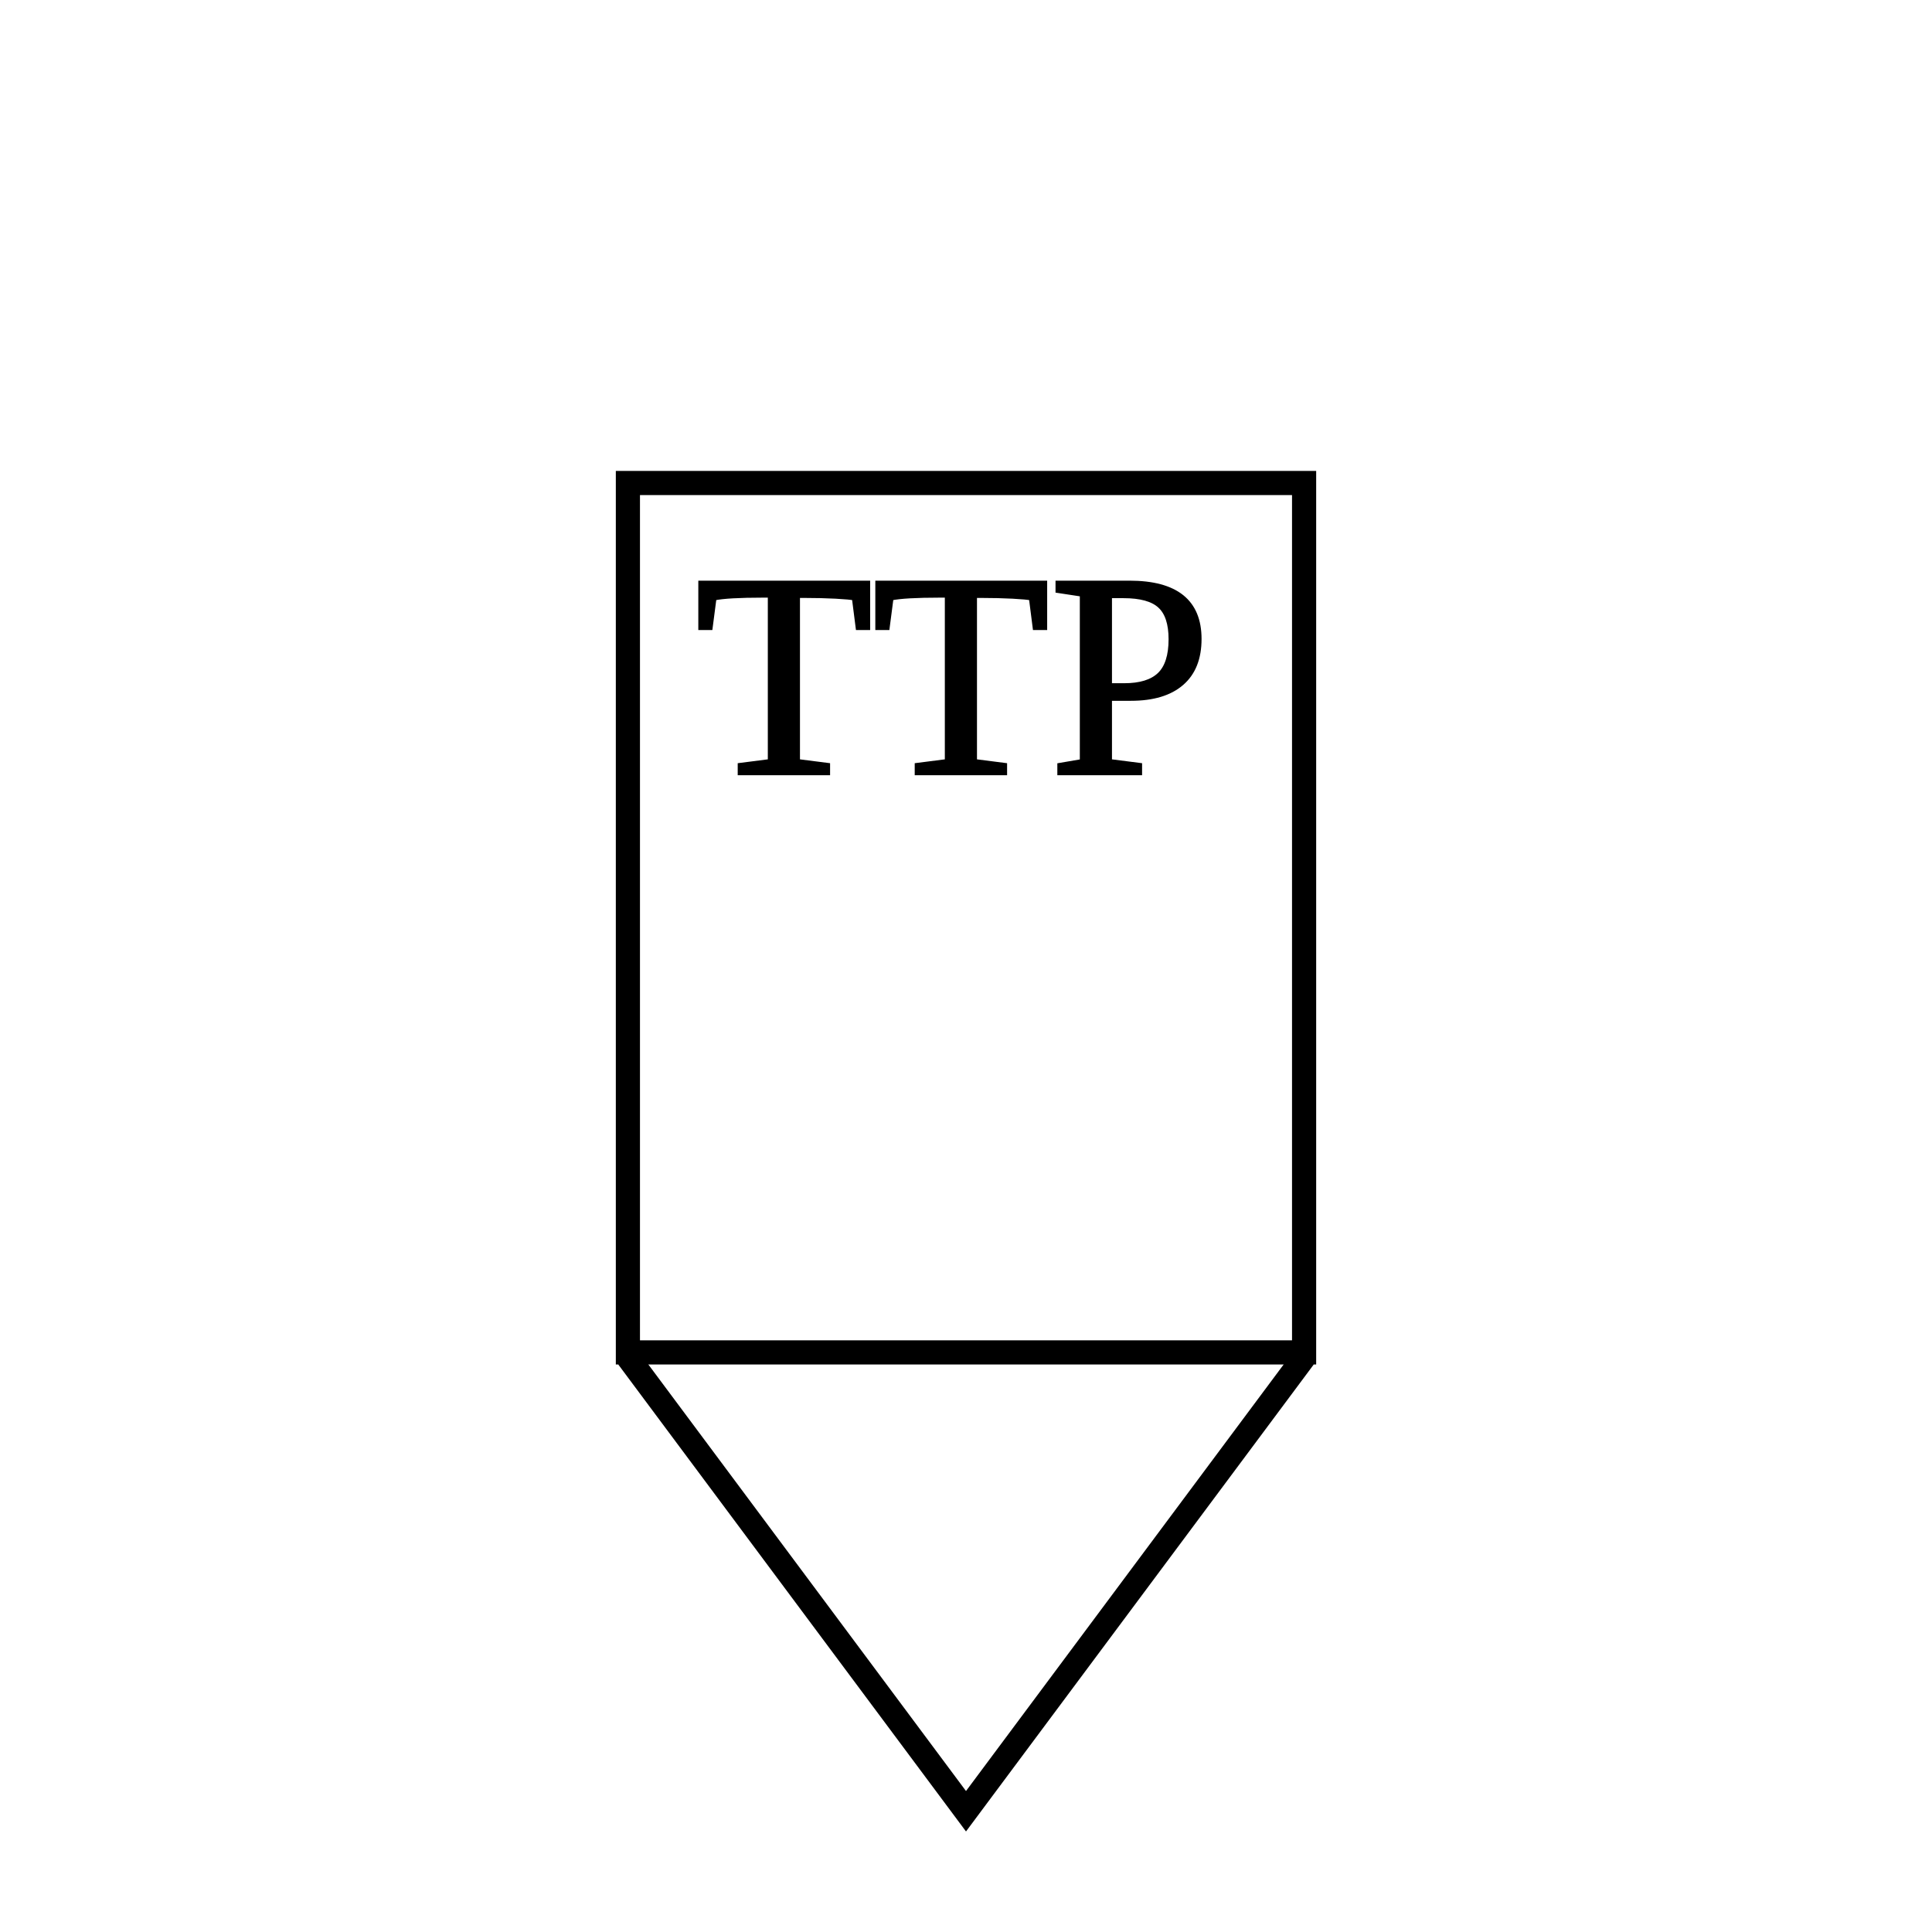
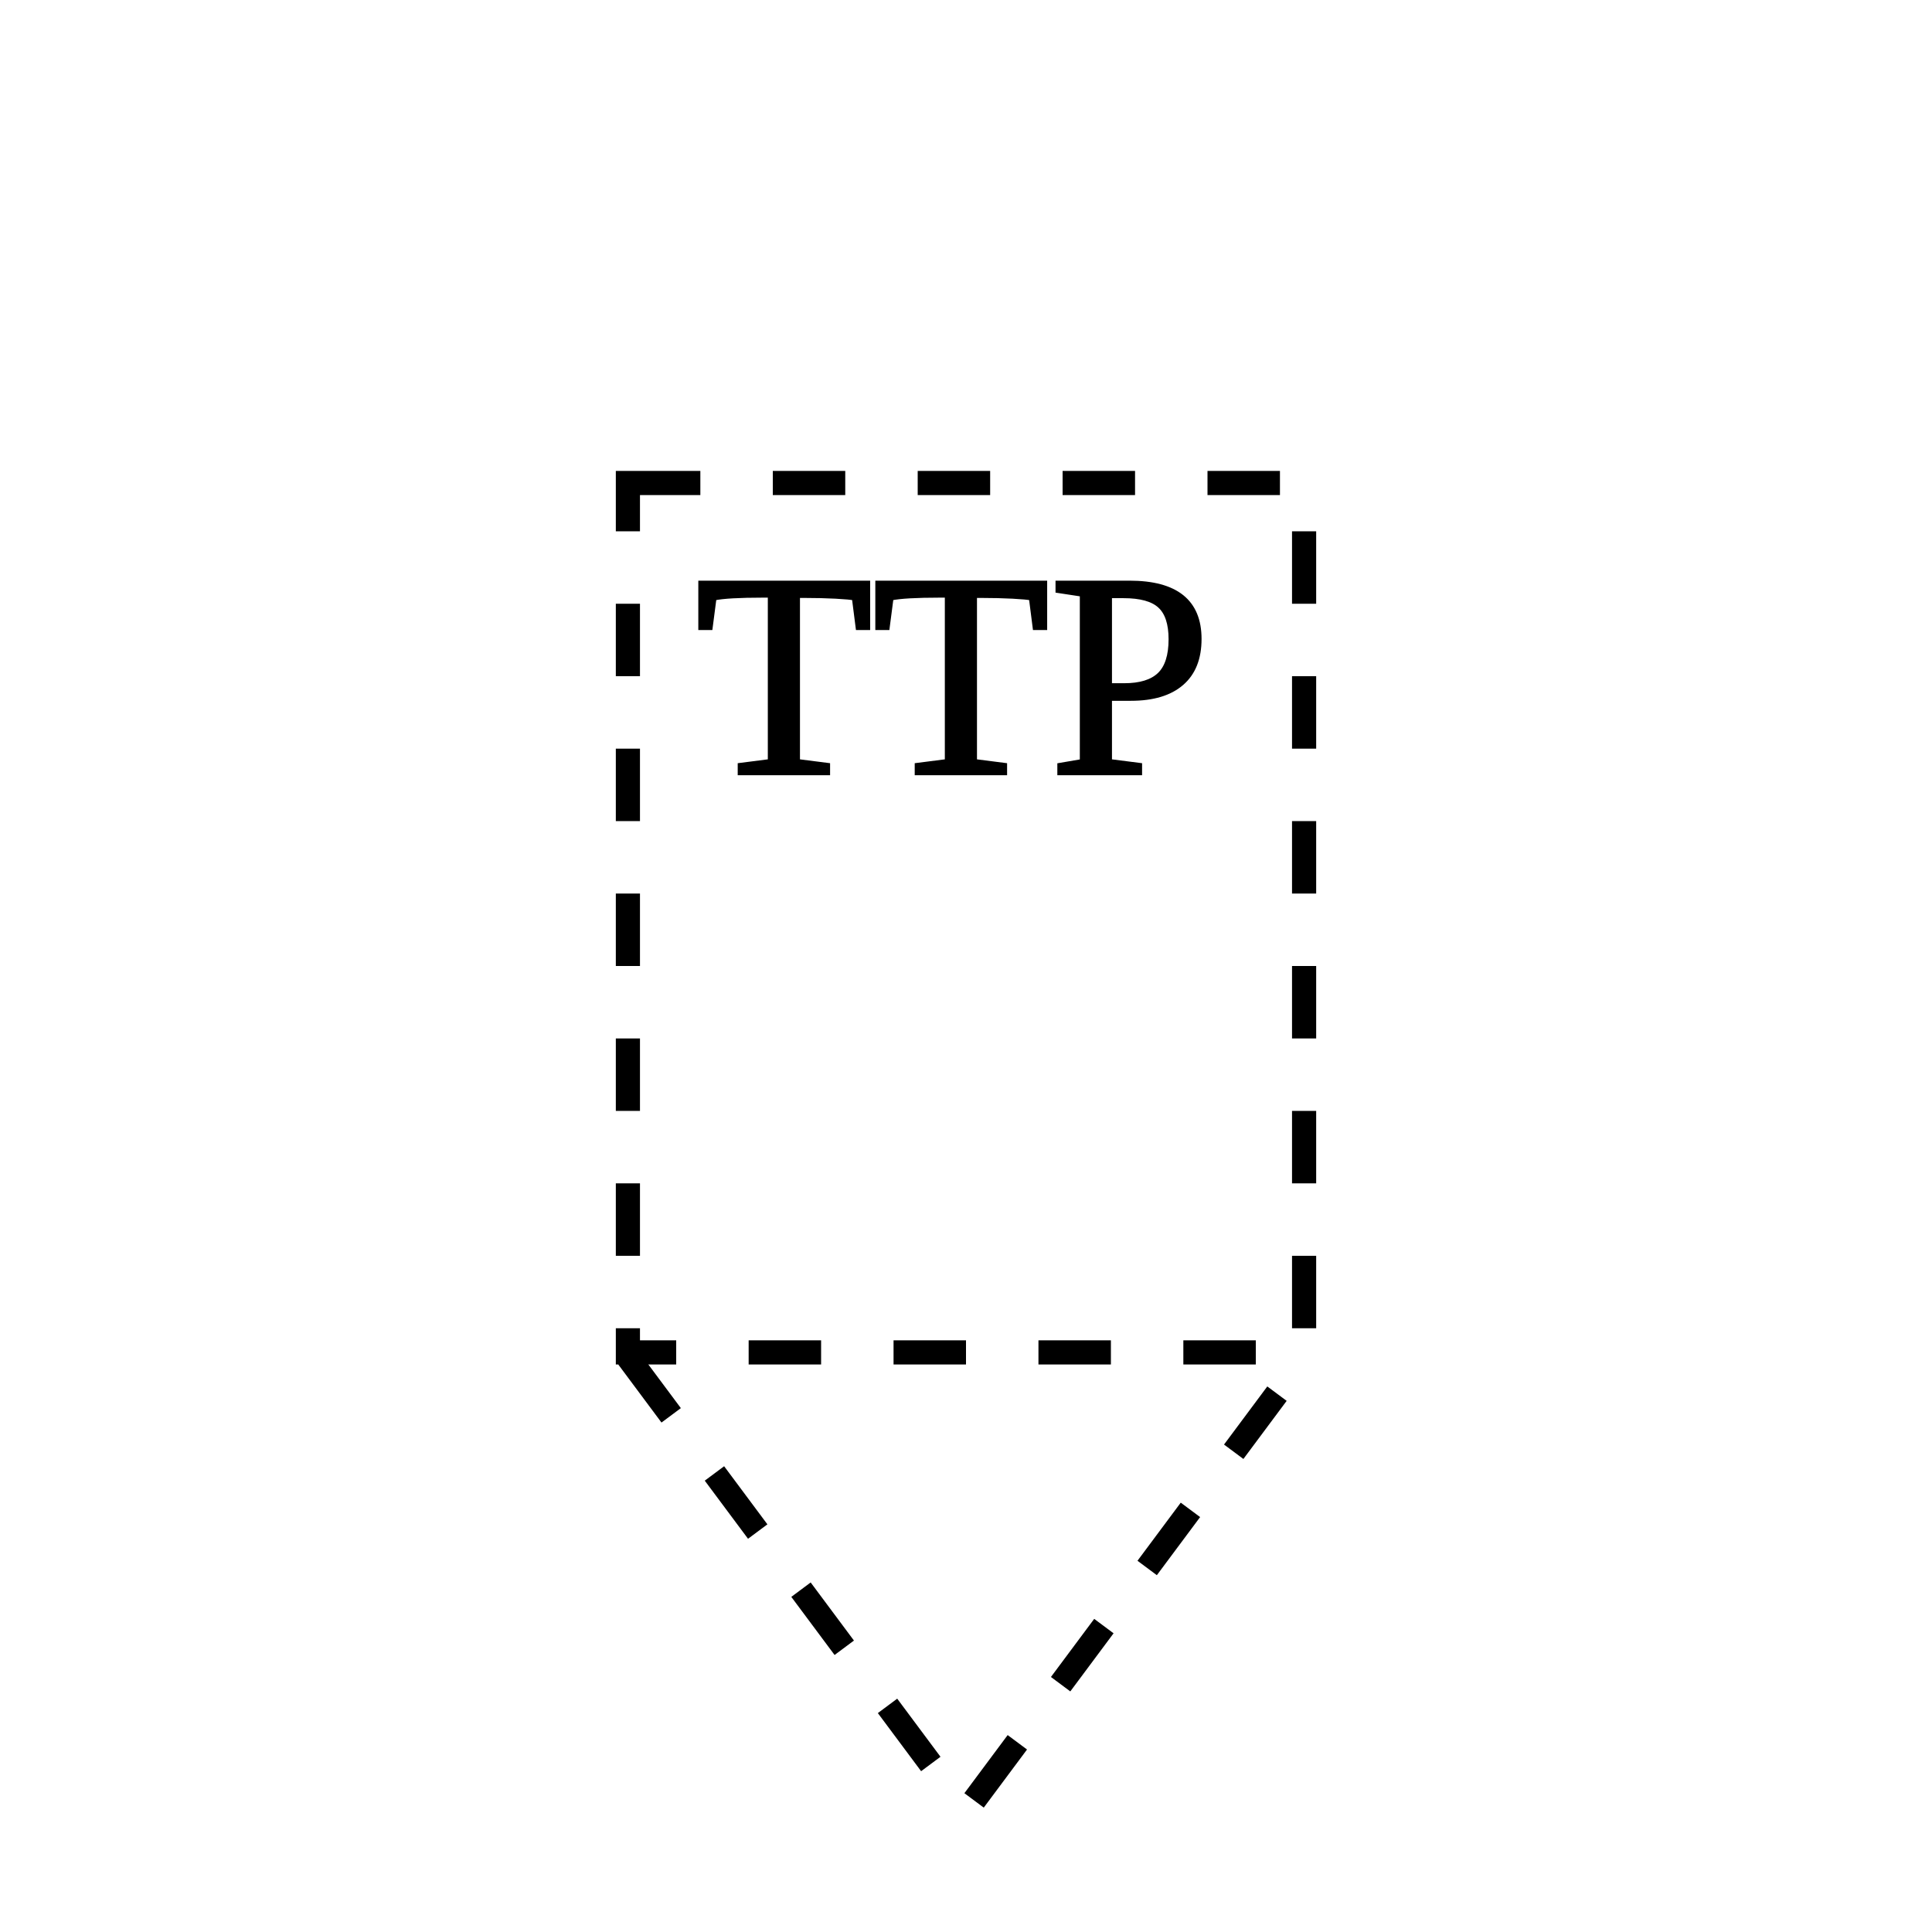
<svg xmlns="http://www.w3.org/2000/svg" id="G*SPPI----****X" width="400px" height="400px" viewBox="0 0 400 400" preserveAspectRatio="xMidYMid meet" zoomAndPan="magnify" version="1.1" contentScriptType="application/ecmascript" contentStyleType="text/css">
  <g>
    <svg viewBox="0 0 400 400" id="_0.GP------------X" width="400px" height="400px" preserveAspectRatio="xMidYMid meet" zoomAndPan="magnify" version="1.1" contentScriptType="application/ecmascript" contentStyleType="text/css">
-       <rect x="130" y="100" width="140" height="180" style="fill:none;stroke:rgb(0,0,0);stroke-width:5" />
-       <polyline points="130,281 200,375 270,281" transform="matrix(1 0 0 1 0 0)" style="fill:none;stroke:rgb(0,0,0);stroke-width:5" />
+       <rect x="130" y="100" width="140" height="180" style="fill:none;stroke:rgb(0,0,0);stroke-width:5;stroke-dasharray:15" />
+       <polyline points="130,281 200,375 270,281" transform="matrix(1 0 0 1 0 0)" style="fill:none;stroke:rgb(0,0,0);stroke-width:5;stroke-dasharray:15" />
    </svg>
  </g>
  <g>
    <svg viewBox="0 0 400 400" id="_1.G-S-PI--------X" width="400px" height="400px" preserveAspectRatio="xMidYMid meet" zoomAndPan="magnify" version="1.1" contentScriptType="application/ecmascript" contentStyleType="text/css">
      <text x="144px" y="160px" style="fill:rgb(0,0,0);stroke:rgb(0,0,0);font-size:60;font-family:@Arial Unicode MS">TTP
            </text>
    </svg>
  </g>
</svg>
